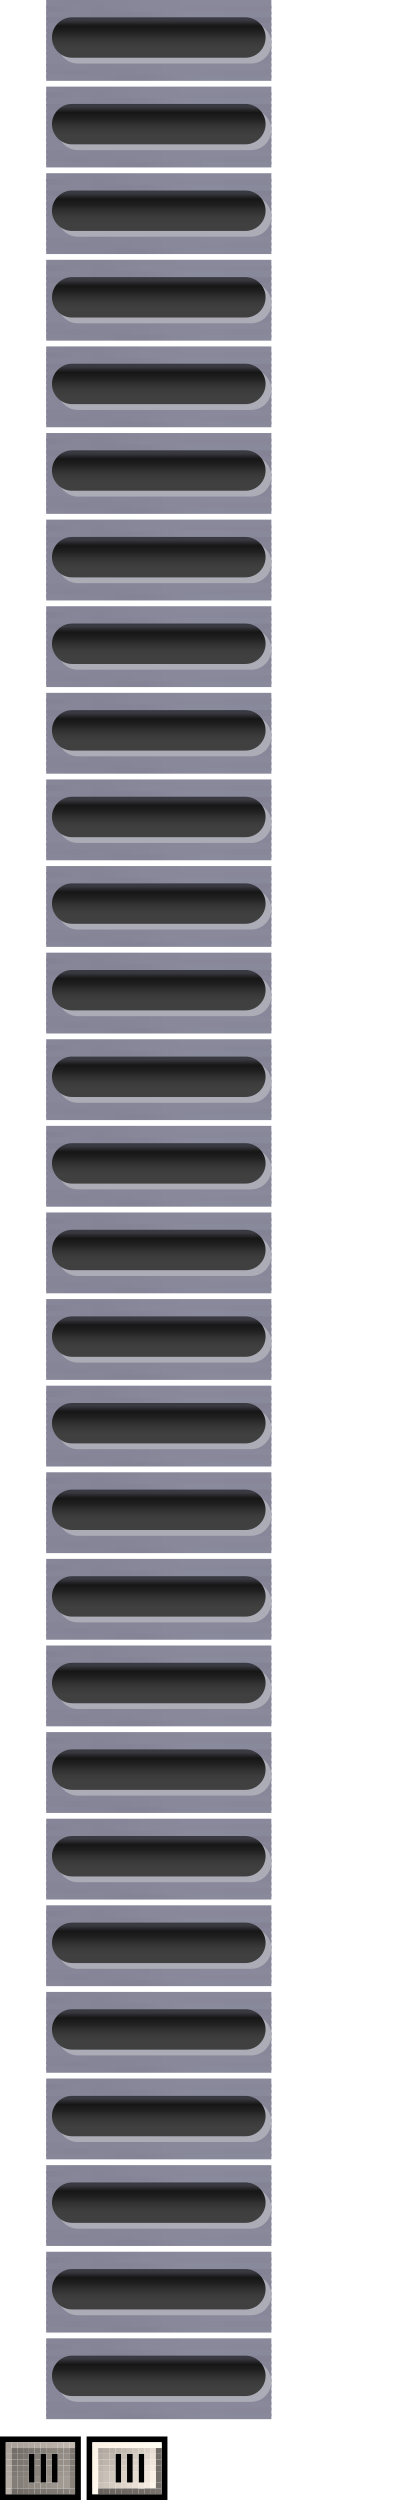
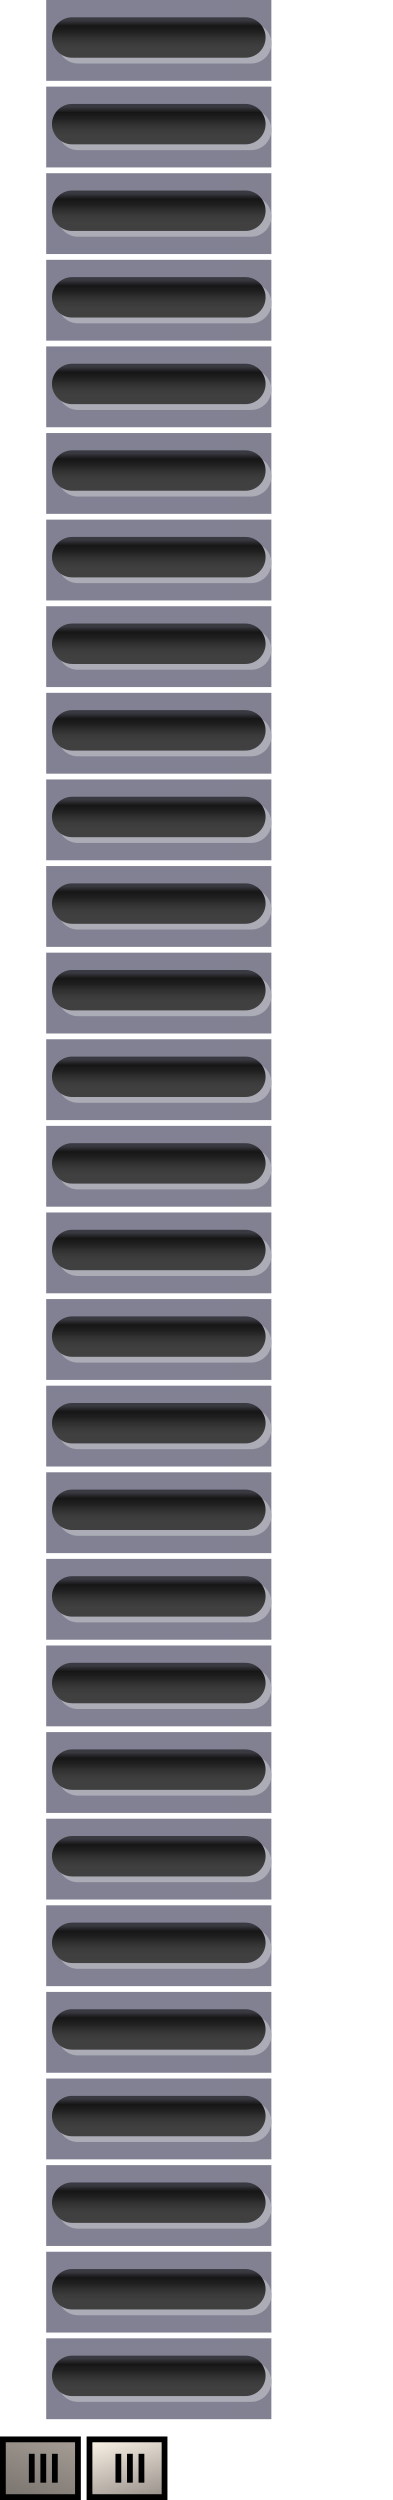
<svg xmlns="http://www.w3.org/2000/svg" xmlns:xlink="http://www.w3.org/1999/xlink" width="68" height="433" viewBox="0 0 68 433">
  <defs>
-     <linearGradient id="p1" gradientUnits="userSpaceOnUse" x1="8.00" y1="0.00" x2="47.00" y2="0.00">
-       <stop offset="0.038" stop-color="#868698" />
-       <stop offset="0.128" stop-color="#858597" />
-       <stop offset="0.231" stop-color="#858597" />
-       <stop offset="0.333" stop-color="#868698" />
-       <stop offset="0.436" stop-color="#88889a" />
-       <stop offset="0.538" stop-color="#88889a" />
-       <stop offset="0.641" stop-color="#89899b" />
-       <stop offset="0.744" stop-color="#89899b" />
-       <stop offset="0.846" stop-color="#89899b" />
-       <stop offset="0.949" stop-color="#89899b" />
+     <linearGradient id="p1" gradientUnits="userSpaceOnUse" x1="-161.00" y1="0.00" x2="100.00" y2="0.00">
+       <stop offset="0.050" stop-color="#5c5c68" />
+       <stop offset="0.149" stop-color="#7f7f90" />
+       <stop offset="0.249" stop-color="#848496" />
+       <stop offset="0.349" stop-color="#858597" />
+       <stop offset="0.448" stop-color="#808091" />
+       <stop offset="0.548" stop-color="#808092" />
+       <stop offset="0.648" stop-color="#818193" />
+       <stop offset="0.747" stop-color="#818193" />
+       <stop offset="0.847" stop-color="#808091" />
+       <stop offset="0.948" stop-color="#605f6b" />
    </linearGradient>
-     <linearGradient id="p2" gradientUnits="userSpaceOnUse" x1="8.00" y1="0.00" x2="47.00" y2="0.00">
-       <stop offset="0.038" stop-color="#838395" />
-       <stop offset="0.128" stop-color="#868698" />
-       <stop offset="0.231" stop-color="#848496" />
-       <stop offset="0.333" stop-color="#868698" />
-       <stop offset="0.436" stop-color="#88889a" />
-       <stop offset="0.538" stop-color="#88889a" />
-       <stop offset="0.641" stop-color="#88889a" />
-       <stop offset="0.744" stop-color="#88889a" />
-       <stop offset="0.846" stop-color="#878799" />
-       <stop offset="0.949" stop-color="#878799" />
-     </linearGradient>
-     <linearGradient id="p3" gradientUnits="userSpaceOnUse" x1="8.00" y1="0.00" x2="47.00" y2="0.00">
-       <stop offset="0.038" stop-color="#868698" />
-       <stop offset="0.128" stop-color="#868698" />
-       <stop offset="0.231" stop-color="#848496" />
-       <stop offset="0.333" stop-color="#848496" />
-       <stop offset="0.436" stop-color="#858597" />
-       <stop offset="0.538" stop-color="#88889a" />
-       <stop offset="0.641" stop-color="#8a8a9d" />
-       <stop offset="0.744" stop-color="#8a8a9d" />
-       <stop offset="0.846" stop-color="#89899c" />
-       <stop offset="0.949" stop-color="#89899c" />
-     </linearGradient>
-     <linearGradient id="p4" gradientUnits="userSpaceOnUse" x1="8.00" y1="0.00" x2="47.00" y2="0.00">
-       <stop offset="0.038" stop-color="#838395" />
-     </linearGradient>
-     <linearGradient id="p5" gradientUnits="userSpaceOnUse" x1="8.00" y1="0.00" x2="47.00" y2="0.00">
-       <stop offset="0.038" stop-color="#868698" />
-     </linearGradient>
-     <linearGradient id="p6" gradientUnits="userSpaceOnUse" x1="8.00" y1="0.00" x2="47.00" y2="0.00">
-       <stop offset="0.038" stop-color="#848496" />
-     </linearGradient>
-     <linearGradient id="p7" gradientUnits="userSpaceOnUse" x1="8.00" y1="0.00" x2="47.00" y2="0.00">
-       <stop offset="0.038" stop-color="#858597" />
-     </linearGradient>
-     <linearGradient id="p8" gradientUnits="userSpaceOnUse" x1="8.00" y1="0.00" x2="47.00" y2="0.00">
-       <stop offset="0.038" stop-color="#858597" />
-     </linearGradient>
-     <linearGradient id="p9" gradientUnits="userSpaceOnUse" x1="8.00" y1="0.00" x2="47.00" y2="0.00">
-       <stop offset="0.038" stop-color="#878799" />
-     </linearGradient>
-     <linearGradient id="p10" gradientUnits="userSpaceOnUse" x1="8.00" y1="0.00" x2="47.00" y2="0.00">
-       <stop offset="0.038" stop-color="#878799" />
-     </linearGradient>
-     <linearGradient id="p11" gradientUnits="userSpaceOnUse" x1="8.00" y1="0.00" x2="47.00" y2="0.00">
-       <stop offset="0.038" stop-color="#878799" />
-     </linearGradient>
-     <linearGradient id="p12" gradientUnits="userSpaceOnUse" x1="8.00" y1="0.00" x2="47.00" y2="0.00">
-       <stop offset="0.038" stop-color="#858597" />
-       <stop offset="0.128" stop-color="#868698" />
-       <stop offset="0.231" stop-color="#858597" />
-       <stop offset="0.333" stop-color="#868698" />
-       <stop offset="0.436" stop-color="#868698" />
-       <stop offset="0.538" stop-color="#88889a" />
-       <stop offset="0.641" stop-color="#88889a" />
-       <stop offset="0.744" stop-color="#89899b" />
-       <stop offset="0.846" stop-color="#89899b" />
-       <stop offset="0.949" stop-color="#89899b" />
-     </linearGradient>
-     <linearGradient id="p13" gradientUnits="userSpaceOnUse" x1="8.00" y1="0.00" x2="47.00" y2="0.00">
-       <stop offset="0.038" stop-color="#858597" />
-       <stop offset="0.128" stop-color="#848496" />
-       <stop offset="0.231" stop-color="#858597" />
-       <stop offset="0.333" stop-color="#858597" />
-       <stop offset="0.436" stop-color="#868698" />
-       <stop offset="0.538" stop-color="#88889a" />
-       <stop offset="0.641" stop-color="#88889a" />
-       <stop offset="0.744" stop-color="#88889a" />
-       <stop offset="0.846" stop-color="#878799" />
-       <stop offset="0.949" stop-color="#878799" />
-     </linearGradient>
-     <linearGradient id="p14" gradientUnits="userSpaceOnUse" x1="8.00" y1="0.00" x2="47.00" y2="0.00">
-       <stop offset="0.038" stop-color="#878799" />
-       <stop offset="0.128" stop-color="#868698" />
-       <stop offset="0.231" stop-color="#868698" />
-       <stop offset="0.333" stop-color="#848496" />
-       <stop offset="0.436" stop-color="#848496" />
-       <stop offset="0.538" stop-color="#878799" />
-       <stop offset="0.641" stop-color="#89899c" />
-       <stop offset="0.744" stop-color="#8a8a9d" />
-       <stop offset="0.846" stop-color="#89899c" />
-       <stop offset="0.949" stop-color="#89899c" />
-     </linearGradient>
-     <linearGradient id="p15" gradientUnits="userSpaceOnUse" x1="0.00" y1="3.00" x2="0.00" y2="10.00">
+     <linearGradient id="p2" gradientUnits="userSpaceOnUse" x1="0.00" y1="3.00" x2="0.00" y2="10.00">
      <stop offset="0.071" stop-color="#393941" />
      <stop offset="0.214" stop-color="#161616" />
      <stop offset="0.357" stop-color="#202020" />
      <stop offset="0.500" stop-color="#303030" />
      <stop offset="0.643" stop-color="#3b3b3b" />
      <stop offset="0.786" stop-color="#404040" />
      <stop offset="0.929" stop-color="#404040" />
    </linearGradient>
+     <linearGradient id="p3" gradientUnits="userSpaceOnUse" x1="-137.96" y1="381.19" x2="-133.90" y2="369.98">
+       <stop offset="0.000" stop-color="#7d7771" />
+       <stop offset="1.000" stop-color="#a39b94" />
+     </linearGradient>
+     <linearGradient id="p4" gradientUnits="userSpaceOnUse" x1="121.51" y1="403.73" x2="118.10" y2="392.40">
+       <stop offset="0.000" stop-color="#9c958e" />
+       <stop offset="1.000" stop-color="#f8efe3" />
+     </linearGradient>
  </defs>
  <g id="frame">
-     <rect x="8" y="0" width="39" height="1.5" fill="url(#p1)" />
-     <rect x="8" y="1" width="39" height="1.5" fill="url(#p2)" />
-     <rect x="8" y="2" width="39" height="1.5" fill="url(#p3)" />
-     <rect x="8" y="3" width="39" height="1.5" fill="url(#p4)" />
-     <rect x="8" y="4" width="39" height="1.5" fill="url(#p5)" />
-     <rect x="8" y="5" width="39" height="1.5" fill="url(#p6)" />
-     <rect x="8" y="6" width="39" height="1.5" fill="url(#p7)" />
-     <rect x="8" y="7" width="39" height="1.5" fill="url(#p8)" />
-     <rect x="8" y="8" width="39" height="1.5" fill="url(#p9)" />
-     <rect x="8" y="9" width="39" height="1.5" fill="url(#p10)" />
-     <rect x="8" y="10" width="39" height="1.5" fill="url(#p11)" />
-     <rect x="8" y="11" width="39" height="1.5" fill="url(#p12)" />
-     <rect x="8" y="12" width="39" height="1.5" fill="url(#p13)" />
-     <rect x="8" y="13" width="39" height="1" fill="url(#p14)" />
+     <rect x="8" y="0" width="39" height="14" fill="url(#p1)" />
    <rect x="10" y="4" width="37" height="7" rx="3.5" fill="#acacb7" />
-     <rect x="9" y="3" width="37" height="7" rx="3.5" fill="url(#p15)" />
+     <rect x="9" y="3" width="37" height="7" rx="3.5" fill="url(#p2)" />
  </g>
  <use xlink:href="#frame" transform="translate(0,15)" />
  <use xlink:href="#frame" transform="translate(0,30)" />
  <use xlink:href="#frame" transform="translate(0,45)" />
  <use xlink:href="#frame" transform="translate(0,60)" />
  <use xlink:href="#frame" transform="translate(0,75)" />
  <use xlink:href="#frame" transform="translate(0,90)" />
  <use xlink:href="#frame" transform="translate(0,105)" />
  <use xlink:href="#frame" transform="translate(0,120)" />
  <use xlink:href="#frame" transform="translate(0,135)" />
  <use xlink:href="#frame" transform="translate(0,150)" />
  <use xlink:href="#frame" transform="translate(0,165)" />
  <use xlink:href="#frame" transform="translate(0,180)" />
  <use xlink:href="#frame" transform="translate(0,195)" />
  <use xlink:href="#frame" transform="translate(0,210)" />
  <use xlink:href="#frame" transform="translate(0,225)" />
  <use xlink:href="#frame" transform="translate(0,240)" />
  <use xlink:href="#frame" transform="translate(0,255)" />
  <use xlink:href="#frame" transform="translate(0,270)" />
  <use xlink:href="#frame" transform="translate(0,285)" />
  <use xlink:href="#frame" transform="translate(0,300)" />
  <use xlink:href="#frame" transform="translate(0,315)" />
  <use xlink:href="#frame" transform="translate(0,330)" />
  <use xlink:href="#frame" transform="translate(0,345)" />
  <use xlink:href="#frame" transform="translate(0,360)" />
  <use xlink:href="#frame" transform="translate(0,375)" />
  <use xlink:href="#frame" transform="translate(0,390)" />
  <use xlink:href="#frame" transform="translate(0,405)" />
-   <path d="M0 422h14v1h-14zM15 422h14v1h-14zM0 423h1v9h-1zM13 423h1v9h-1zM15 423h1v9h-1zM28 423h1v9h-1zM5 425h1v5h-1zM7 425h1v5h-1zM9 425h1v5h-1zM20 425h1v5h-1zM22 425h1v5h-1zM24 425h1v5h-1zM0 432h14v1h-14zM15 432h14v1h-14z" fill="#000000" />
-   <path d="M1 423h1v1h-1z" fill="#a9a199" />
-   <path d="M2 423h1v1h-1zM1 424h1v1h-1z" fill="#aaa29a" />
-   <path d="M3 423h1v1h-1zM1 425h1v1h-1z" fill="#aca49c" />
-   <path d="M4 423h1v1h-1zM1 426h1v1h-1z" fill="#aea69e" />
-   <path d="M5 423h1v1h-1zM1 427h1v1h-1z" fill="#b0a8a0" />
-   <path d="M6 423h1v1h-1zM1 428h1v1h-1z" fill="#b2aaa2" />
-   <path d="M7 423h1v1h-1zM1 429h1v2h-1z" fill="#b5ada4" />
-   <path d="M8 423h1v1h-1zM1 431h1v1h-1z" fill="#b6aea5" />
-   <path d="M9 423h1v1h-1zM19 424h1v1h-1zM18 425h1v1h-1zM17 426h1v1h-1z" fill="#b9b1a8" />
-   <path d="M10 423h1v1h-1z" fill="#bbb3aa" />
-   <path d="M11 423h1v1h-1zM19 425h1v1h-1zM18 426h1v1h-1zM17 427h1v1h-1z" fill="#beb6ad" />
-   <path d="M12 423h1v1h-1zM21 424h1v1h-1zM19 426h1v1h-1zM17 428h1v2h-1z" fill="#c3bab1" />
-   <path d="M16 423h2v1h-2zM16 424h1v1h-1z" fill="#fcf1e5" />
-   <path d="M18 423h1v1h-1zM16 425h1v1h-1z" fill="#fdf2e6" />
-   <path d="M19 423h1v1h-1zM16 426h1v1h-1z" fill="#fef3e7" />
-   <path d="M20 423h1v1h-1zM16 427h1v1h-1z" fill="#fff4e8" />
-   <path d="M21 423h1v1h-1zM26 430h1v1h-1z" fill="#fff6ea" />
-   <path d="M22 423h1v1h-1zM16 430h1v1h-1z" fill="#fff7eb" />
-   <path d="M23 423h1v1h-1zM16 431h1v1h-1z" fill="#fff8ec" />
-   <path d="M24 423h1v1h-1z" fill="#fff9ed" />
-   <path d="M25 423h1v1h-1z" fill="#fffbef" />
-   <path d="M26 423h1v1h-1z" fill="#fffdf1" />
-   <path d="M27 423h1v1h-1z" fill="#fffff3" />
-   <path d="M2 424h1v1h-1zM27 426h1v1h-1zM3 431h1v1h-1zM24 431h1v1h-1z" fill="#726d67" />
-   <path d="M3 424h1v1h-1zM2 425h1v1h-1zM27 428h1v2h-1zM4 431h1v1h-1z" fill="#75706a" />
-   <path d="M4 424h1v1h-1zM3 425h1v1h-1zM2 426h1v1h-1zM27 431h1v1h-1z" fill="#78736d" />
-   <path d="M5 424h1v1h-1zM12 424h1v1h-1zM4 425h1v1h-1zM3 426h1v1h-1zM2 427h1v1h-1zM7 431h1v1h-1z" fill="#7c7670" />
-   <path d="M6 424h1v1h-1zM4 426h1v1h-1zM2 428h1v1h-1z" fill="#7f7973" />
-   <path d="M7 424h1v1h-1zM3 428h1v1h-1zM2 429h1v2h-1z" fill="#837d77" />
-   <path d="M8 424h1v1h-1zM6 426h1v1h-1zM4 428h1v1h-1z" fill="#87817a" />
-   <path d="M9 424h1v1h-1zM8 425h1v1h-1zM6 427h1v2h-1zM4 429h1v2h-1z" fill="#8a847d" />
-   <path d="M10 424h1v1h-1zM8 426h1v1h-1zM6 429h1v1h-1zM5 430h1v1h-1z" fill="#8e8881" />
-   <path d="M11 424h1v1h-1zM10 425h1v1h-1zM8 427h1v2h-1zM6 430h1v1h-1z" fill="#918b84" />
-   <path d="M17 424h1v1h-1z" fill="#afa79f" />
-   <path d="M18 424h1v1h-1zM17 425h1v1h-1z" fill="#b4aca3" />
-   <path d="M20 424h1v1h-1z" fill="#bdb5ac" />
-   <path d="M22 424h1v1h-1zM18 428h1v2h-1zM17 430h1v1h-1z" fill="#c9c0b7" />
-   <path d="M23 424h1v1h-1zM21 426h1v1h-1zM19 428h1v2h-1z" fill="#cfc6bc" />
-   <path d="M24 424h1v1h-1zM23 425h1v1h-1zM21 427h1v1h-1zM19 430h1v1h-1z" fill="#d4cbc1" />
-   <path d="M25 424h1v1h-1zM23 426h1v1h-1zM21 428h1v2h-1z" fill="#dad0c6" />
-   <path d="M26 424h1v1h-1zM23 428h1v2h-1zM22 430h1v1h-1z" fill="#e5dbd0" />
-   <path d="M27 424h1v1h-1zM2 431h1v1h-1zM22 431h1v1h-1z" fill="#6f6a65" />
-   <path d="M6 425h1v1h-1zM4 427h1v1h-1zM12 427h1v1h-1zM10 431h1v1h-1z" fill="#827c76" />
-   <path d="M11 425h1v1h-1zM8 429h1v1h-1zM7 430h1v1h-1z" fill="#958e87" />
-   <path d="M12 425h1v1h-1zM8 431h1v1h-1z" fill="#7e7872" />
-   <path d="M21 425h1v1h-1zM19 427h1v1h-1z" fill="#c8bfb6" />
-   <path d="M25 425h1v1h-1zM23 427h1v1h-1zM21 430h1v1h-1z" fill="#dfd5cb" />
-   <path d="M26 425h1v1h-1zM23 430h1v1h-1z" fill="#eae0d5" />
-   <path d="M27 425h1v1h-1zM23 431h1v1h-1z" fill="#716c66" />
-   <path d="M10 426h1v1h-1z" fill="#968f88" />
-   <path d="M11 426h1v1h-1zM8 430h1v1h-1z" fill="#98918a" />
-   <path d="M12 426h1v1h-1zM3 427h1v1h-1zM9 431h1v1h-1z" fill="#807a74" />
-   <path d="M25 426h1v1h-1z" fill="#e6dcd1" />
-   <path d="M26 426h1v1h-1zM25 428h1v2h-1zM24 430h1v1h-1z" fill="#f0e5da" />
-   <path d="M10 427h1v1h-1z" fill="#99928b" />
-   <path d="M11 427h1v1h-1zM10 428h1v1h-1zM9 430h1v1h-1z" fill="#9c958e" />
-   <path d="M18 427h1v1h-1z" fill="#c4bbb2" />
-   <path d="M25 427h1v1h-1z" fill="#ebe1d6" />
-   <path d="M26 427h1v1h-1zM25 430h1v1h-1z" fill="#f5eadf" />
-   <path d="M27 427h1v1h-1zM25 431h1v1h-1z" fill="#736e68" />
-   <path d="M11 428h1v1h-1z" fill="#9f9890" />
-   <path d="M12 428h1v1h-1zM3 429h1v2h-1zM11 431h1v1h-1z" fill="#857f79" />
-   <path d="M16 428h1v2h-1z" fill="#fff5e9" />
-   <path d="M26 428h1v2h-1z" fill="#fbf0e4" />
-   <path d="M10 429h1v2h-1z" fill="#a09991" />
-   <path d="M11 429h1v2h-1z" fill="#a39c94" />
-   <path d="M12 429h1v2h-1z" fill="#88827b" />
-   <path d="M18 430h1v1h-1z" fill="#cec5bb" />
-   <path d="M20 430h1v1h-1z" fill="#dbd1c7" />
-   <path d="M27 430h1v1h-1zM26 431h1v1h-1z" fill="#76716b" />
-   <path d="M5 431h1v1h-1z" fill="#77726c" />
-   <path d="M6 431h1v1h-1z" fill="#79746e" />
-   <path d="M12 431h1v1h-1z" fill="#8b857e" />
-   <path d="M17 431h1v1h-1z" fill="#68635e" />
-   <path d="M18 431h1v1h-1z" fill="#6a6560" />
-   <path d="M19 431h1v1h-1z" fill="#6b6661" />
-   <path d="M20 431h1v1h-1z" fill="#6c6762" />
-   <path d="M21 431h1v1h-1z" fill="#6d6863" />
+   <rect x="0" y="422" width="14" height="11" fill="#000000" />
+   <rect x="1" y="423" width="12" height="9" fill="url(#p3)" />
+   <rect x="5" y="425" width="1" height="5" fill="#000000" />
+   <rect x="7" y="425" width="1" height="5" fill="#000000" />
+   <rect x="9" y="425" width="1" height="5" fill="#000000" />
+   <rect x="15" y="422" width="14" height="11" fill="#000000" />
+   <rect x="16" y="423" width="12" height="9" fill="url(#p4)" />
+   <rect x="20" y="425" width="1" height="5" fill="#000000" />
+   <rect x="22" y="425" width="1" height="5" fill="#000000" />
+   <rect x="24" y="425" width="1" height="5" fill="#000000" />
</svg>
